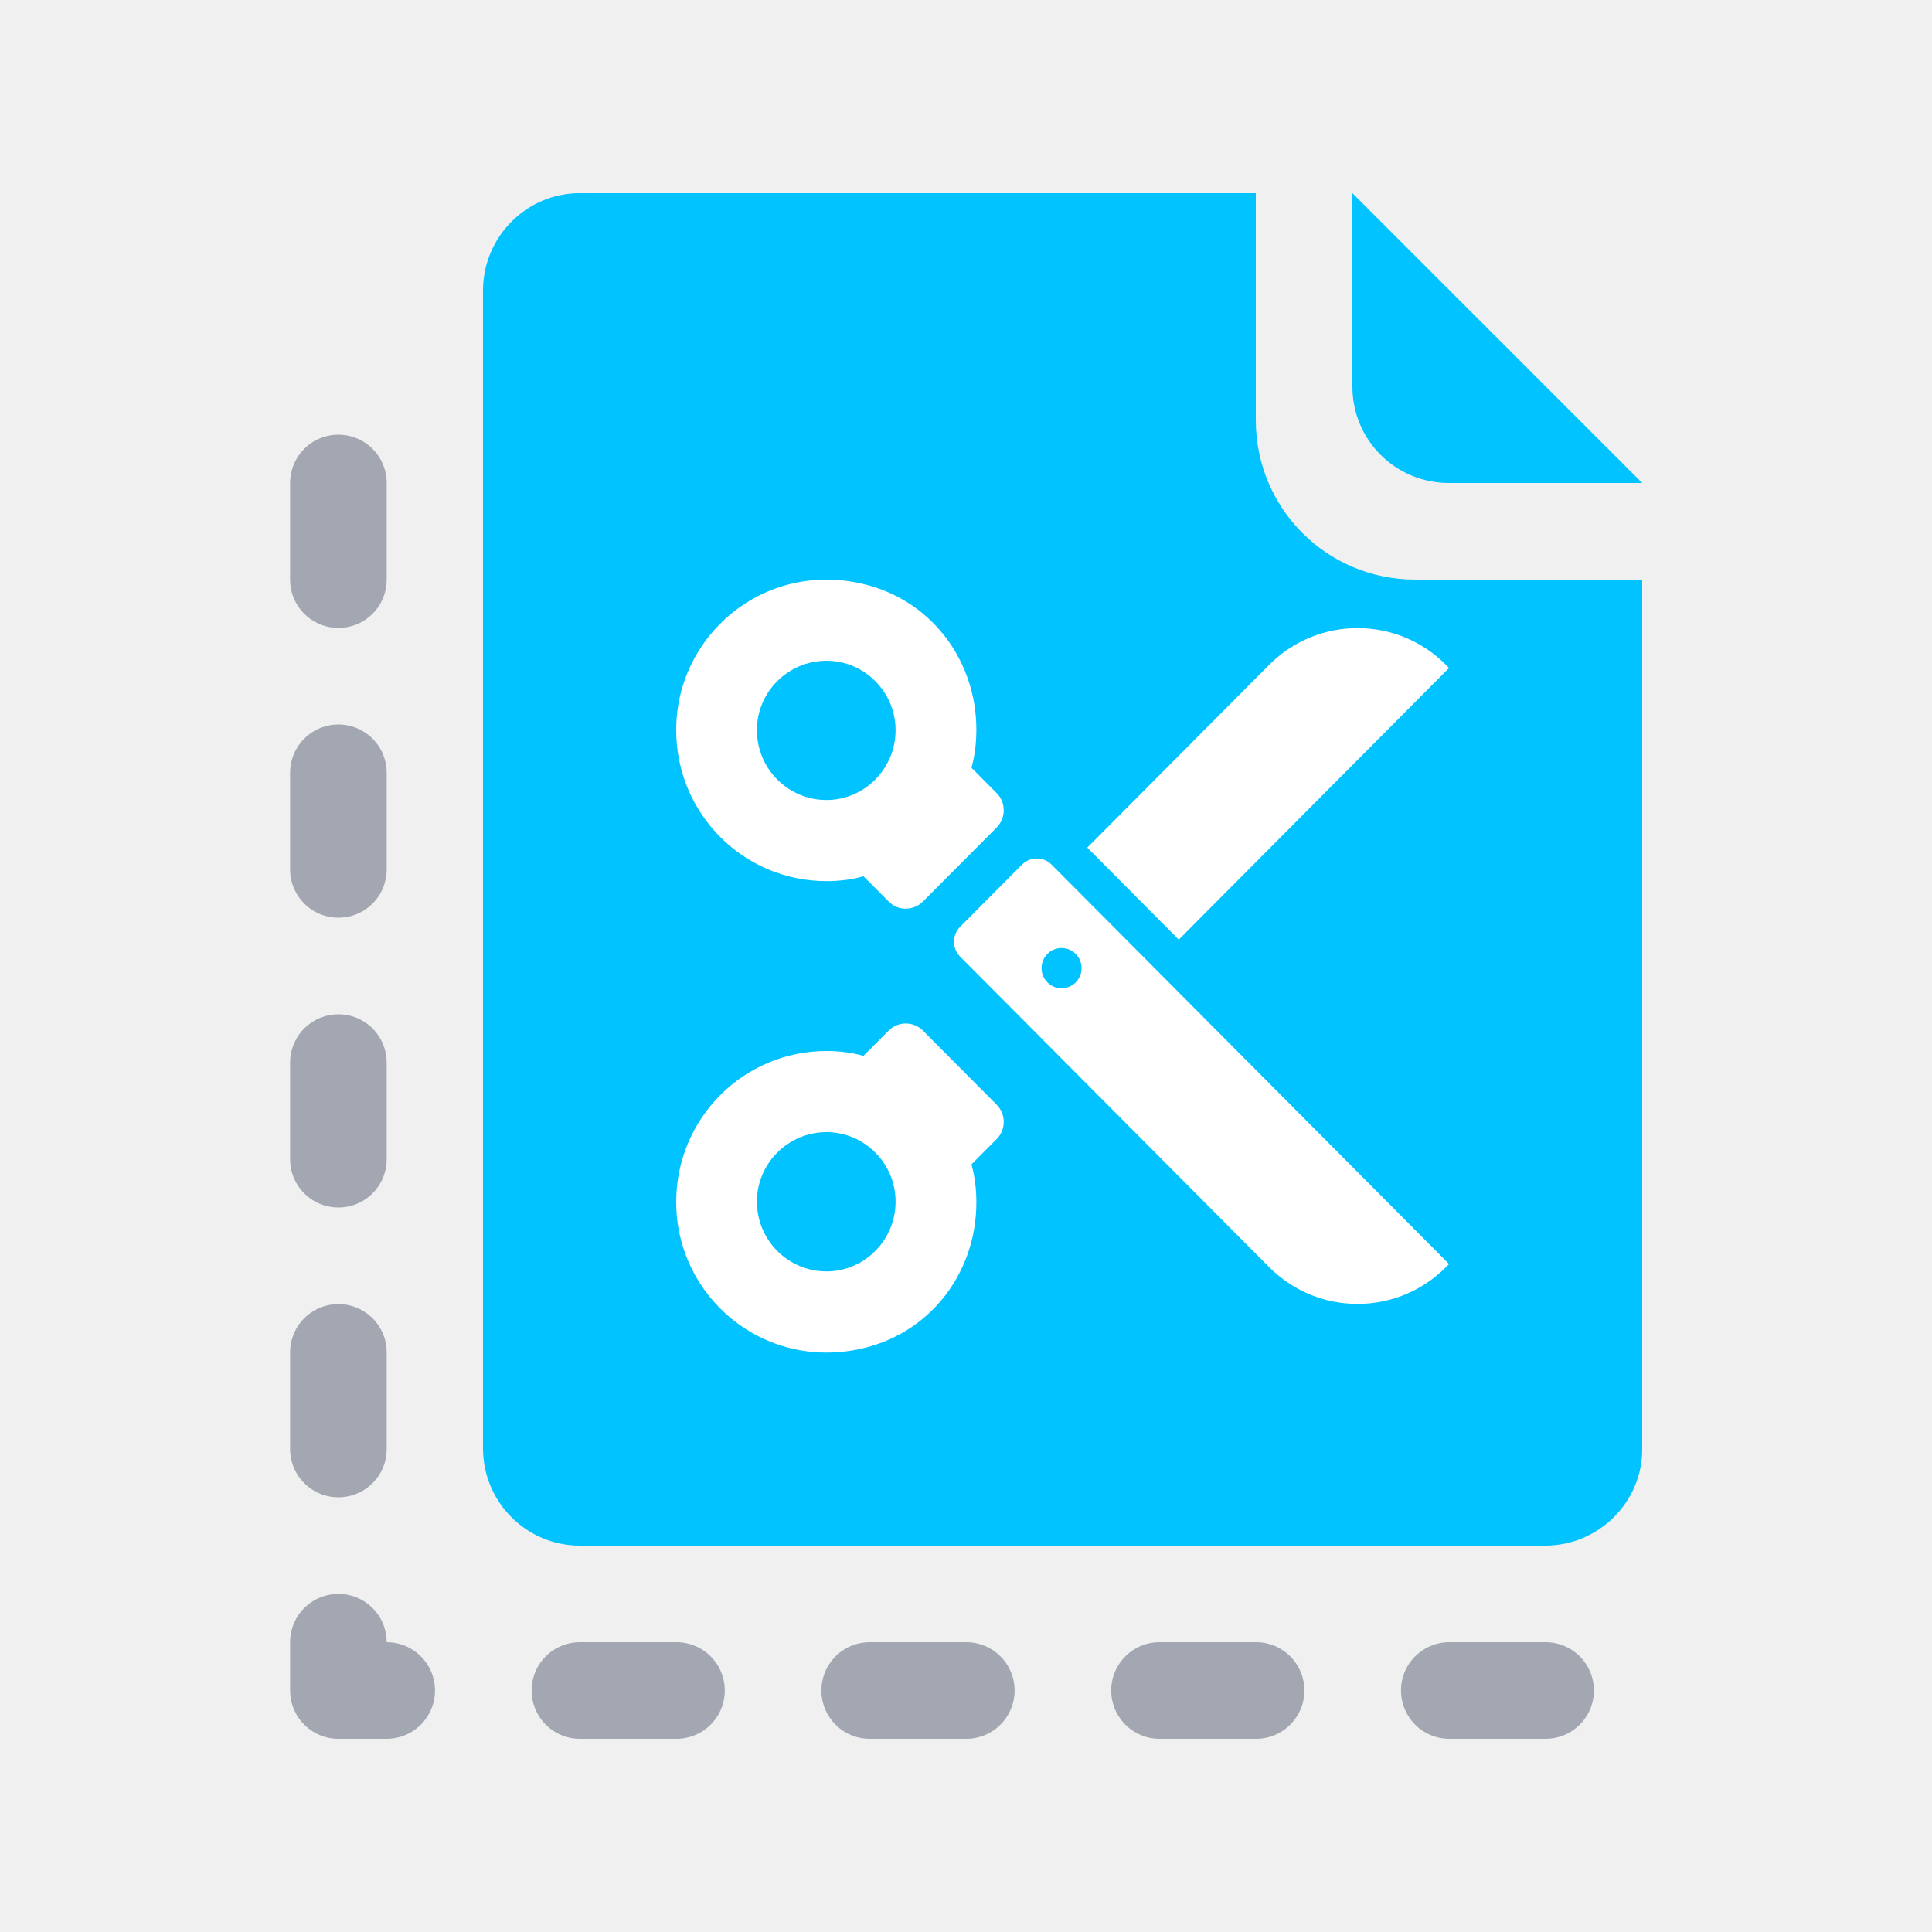
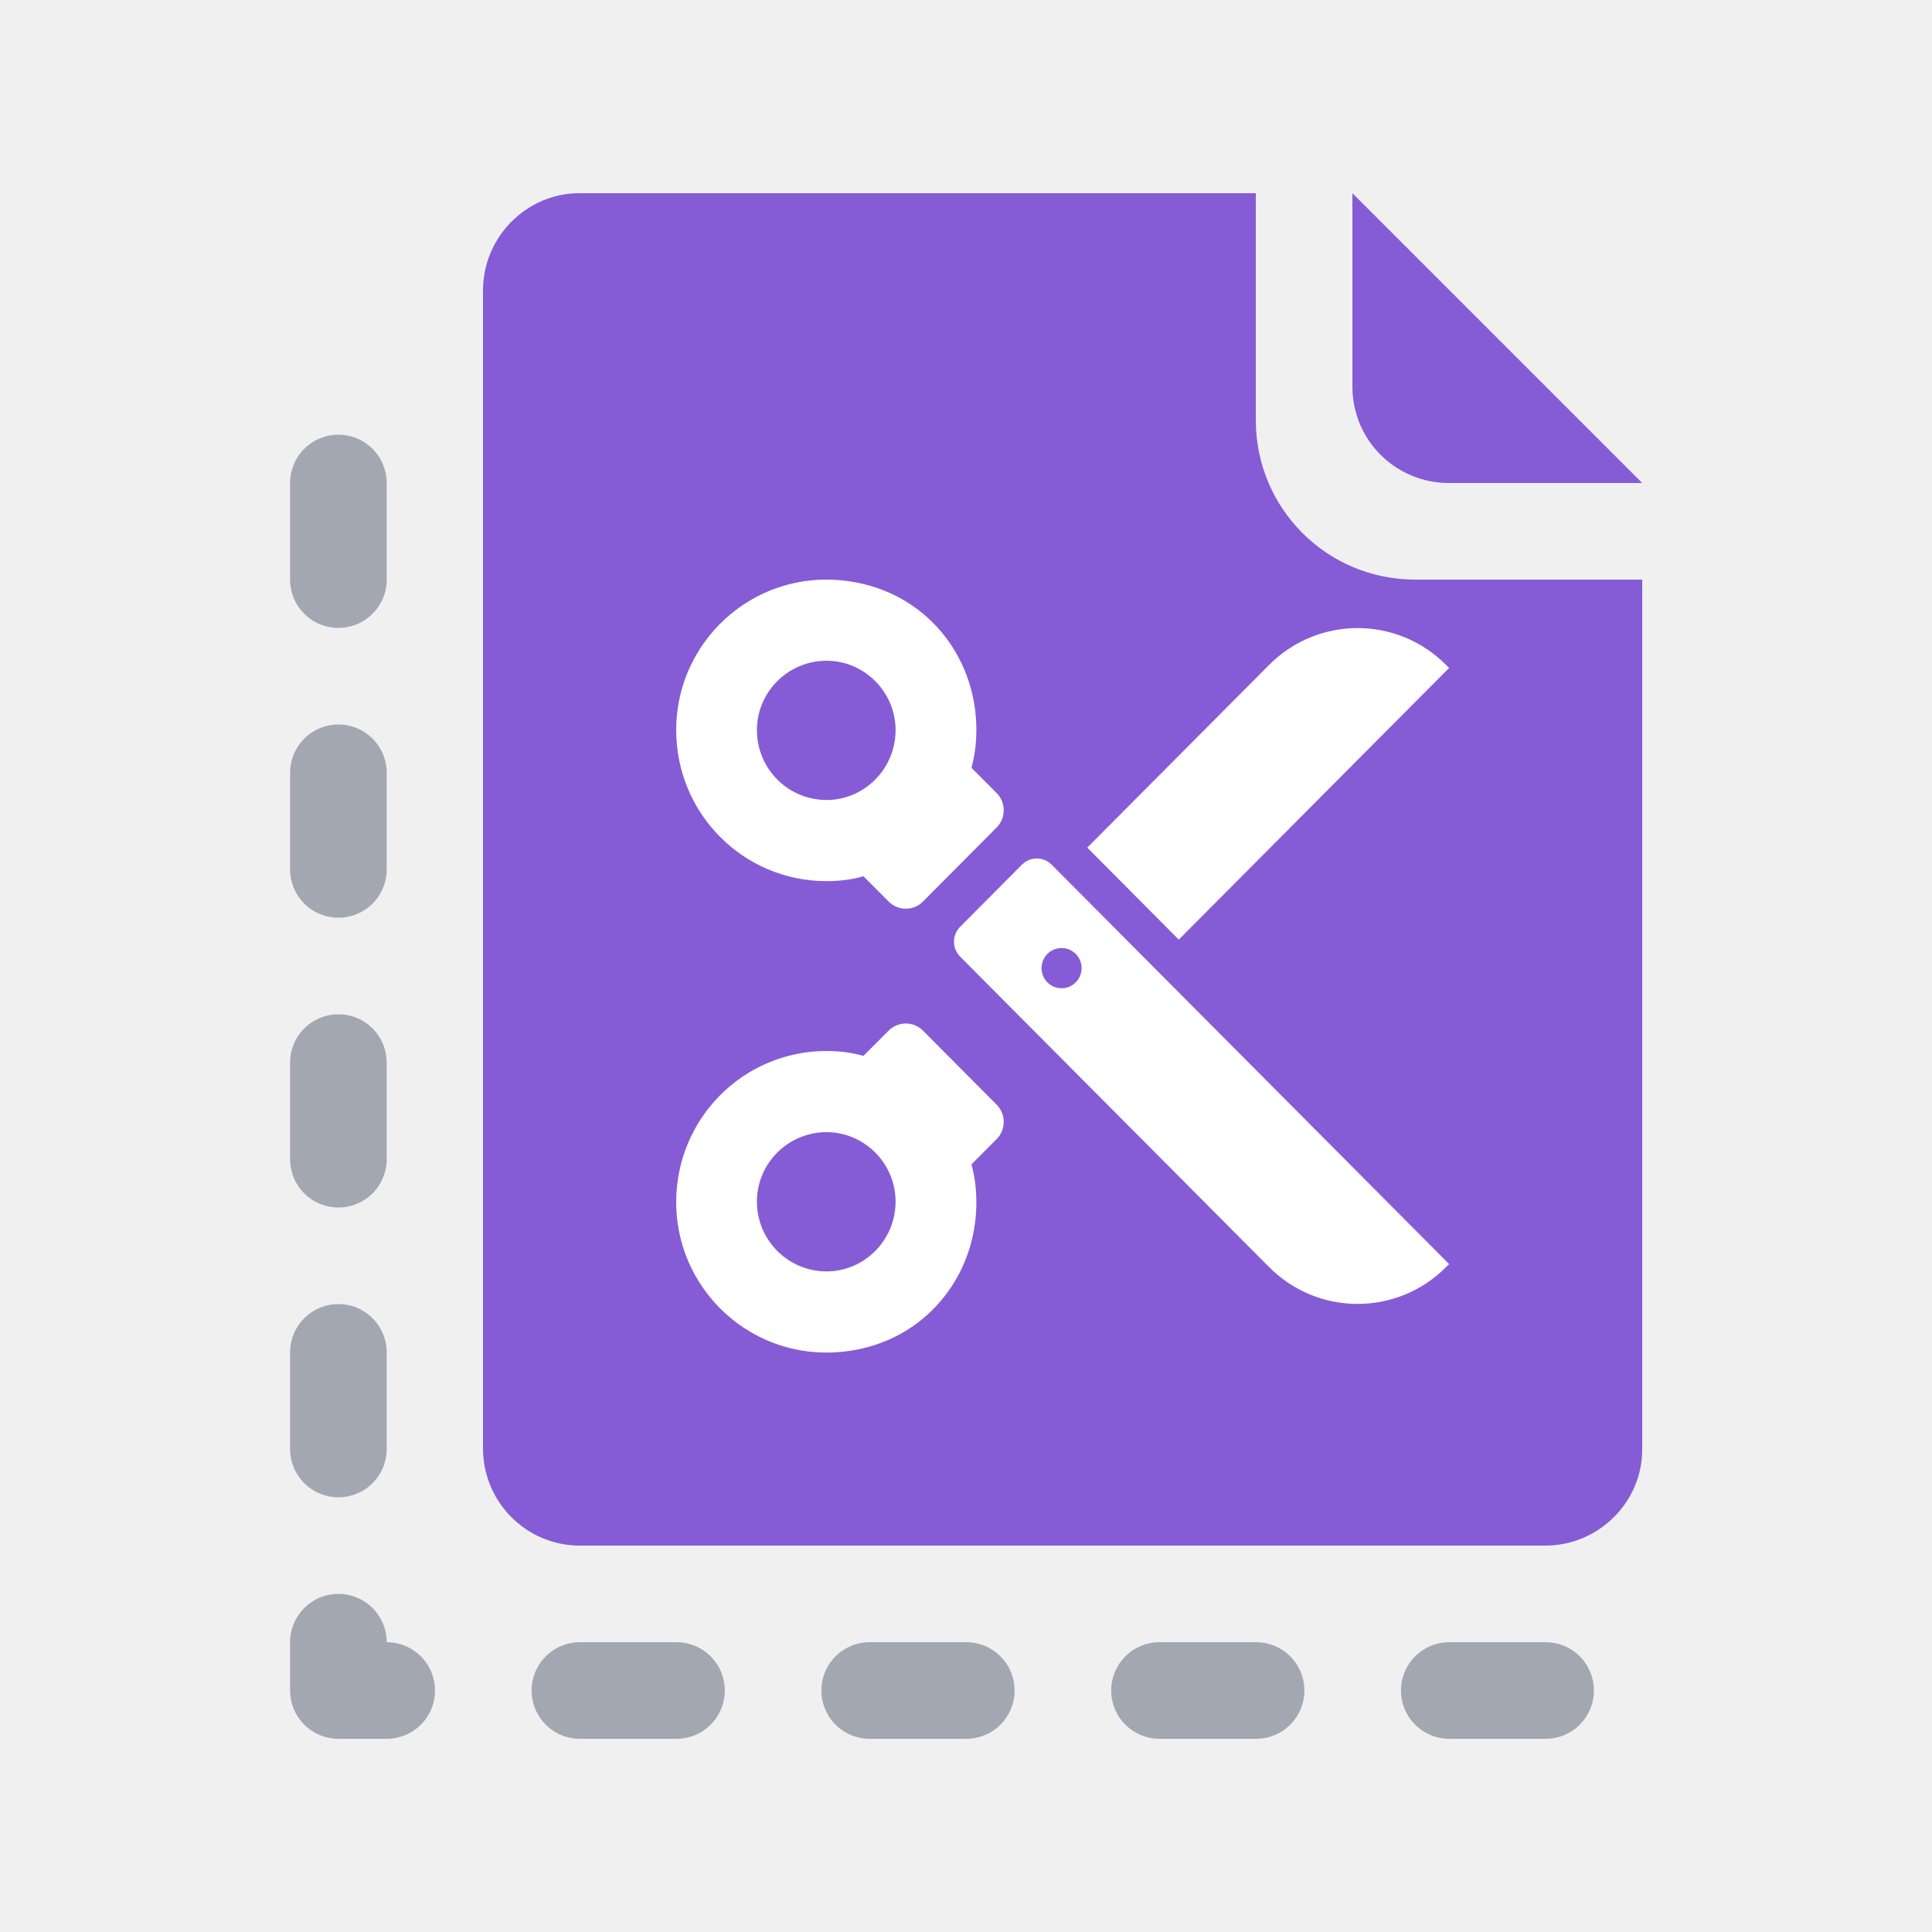
<svg xmlns="http://www.w3.org/2000/svg" width="20px" height="20px" viewBox="0 0 20 20" version="1.1">
  <defs />
  <g id="Page-1" stroke="none" stroke-width="1" fill="none" fill-rule="evenodd">
    <g id="copy-v2">
      <g id="copy" transform="translate(3, 2)">
        <polyline id="Path-3" stroke-opacity="0.5" stroke="#575E75" stroke-linecap="round" stroke-linejoin="round" stroke-dasharray="1,2" points="0.503 3 0.503 15.5 13 15.5" />
-         <path d="M2,1.007 C2,0.451 2.453,0 2.997,0 L10,0 L10,2.35 C10,3.261 10.734,4 11.65,4 L14,4 L14,13.005 C14,13.554 13.544,14 12.998,14 L3.002,14 C2.449,14 2,13.55 2,12.993 L2,1.007 Z" id="Rectangle-4" fill="#00c3ff" />
-         <path d="M11,0 L14,3 L11.999,3 C11.447,3 11,2.557 11,2.001 L11,0 Z" id="Rectangle-5" fill="#00c3ff" />
+         <path d="M2,1.007 C2,0.451 2.453,0 2.997,0 L10,0 L10,2.35 C10,3.261 10.734,4 11.65,4 L14,4 L14,13.005 C14,13.554 13.544,14 12.998,14 L3.002,14 C2.449,14 2,13.55 2,12.993 L2,1.007 Z" id="Rectangle-4" fill="#855CD6" />
+         <path d="M11,0 L14,3 L11.999,3 C11.447,3 11,2.557 11,2.001 L11,0 Z" id="Rectangle-5" fill="#855CD6" />
        <path transform="translate(3,3) scale(0.5)" d="M6.542,14.877 C6.542,15.676 5.897,16.323 5.112,16.323 C4.316,16.323 3.671,15.676 3.671,14.877 C3.671,14.087 4.316,13.44 5.112,13.44 C5.897,13.44 6.542,14.087 6.542,14.877 L6.542,14.877 Z M8.634,13.584 C8.83,13.388 8.83,13.069 8.634,12.871 L7.109,11.338 C6.912,11.141 6.594,11.141 6.398,11.338 L5.877,11.861 C5.635,11.791 5.374,11.76 5.112,11.76 C3.39,11.76 2,13.157 2,14.887 C2,16.841 3.795,18.378 5.832,17.923 C7.369,17.58 8.348,16.157 8.2,14.582 C8.185,14.421 8.156,14.264 8.113,14.107 L8.634,13.584 Z M6.542,5.116 C6.542,5.916 5.897,6.563 5.112,6.563 C4.316,6.563 3.671,5.916 3.671,5.116 C3.671,4.327 4.316,3.68 5.112,3.68 C5.897,3.68 6.542,4.327 6.542,5.116 M18.002,16.171 L17.937,16.235 C16.927,17.25 15.288,17.25 14.277,16.235 L7.879,9.807 C7.709,9.635 7.709,9.359 7.879,9.188 L9.158,7.902 C9.328,7.731 9.603,7.731 9.773,7.902 L18.002,16.171 Z M18.002,3.829 L12.405,9.454 L10.511,7.549 L14.277,3.765 C15.288,2.75 16.927,2.75 17.937,3.765 L18.002,3.829 Z M8.634,6.419 C8.83,6.615 8.83,6.936 8.634,7.133 L7.109,8.665 C6.912,8.863 6.594,8.863 6.398,8.665 L5.877,8.142 C5.635,8.212 5.374,8.243 5.112,8.243 C3.39,8.243 2,6.846 2,5.116 C2,3.162 3.795,1.625 5.832,2.081 C7.369,2.424 8.348,3.847 8.2,5.421 C8.185,5.583 8.156,5.738 8.113,5.896 L8.634,6.419 Z M10.393,10.045 C10.393,10.274 10.208,10.461 9.978,10.461 C9.75,10.461 9.564,10.274 9.564,10.045 C9.564,9.814 9.75,9.628 9.978,9.628 C10.208,9.628 10.393,9.814 10.393,10.045 Z" id="path-1" fill="white" />
      </g>
    </g>
  </g>
</svg>
